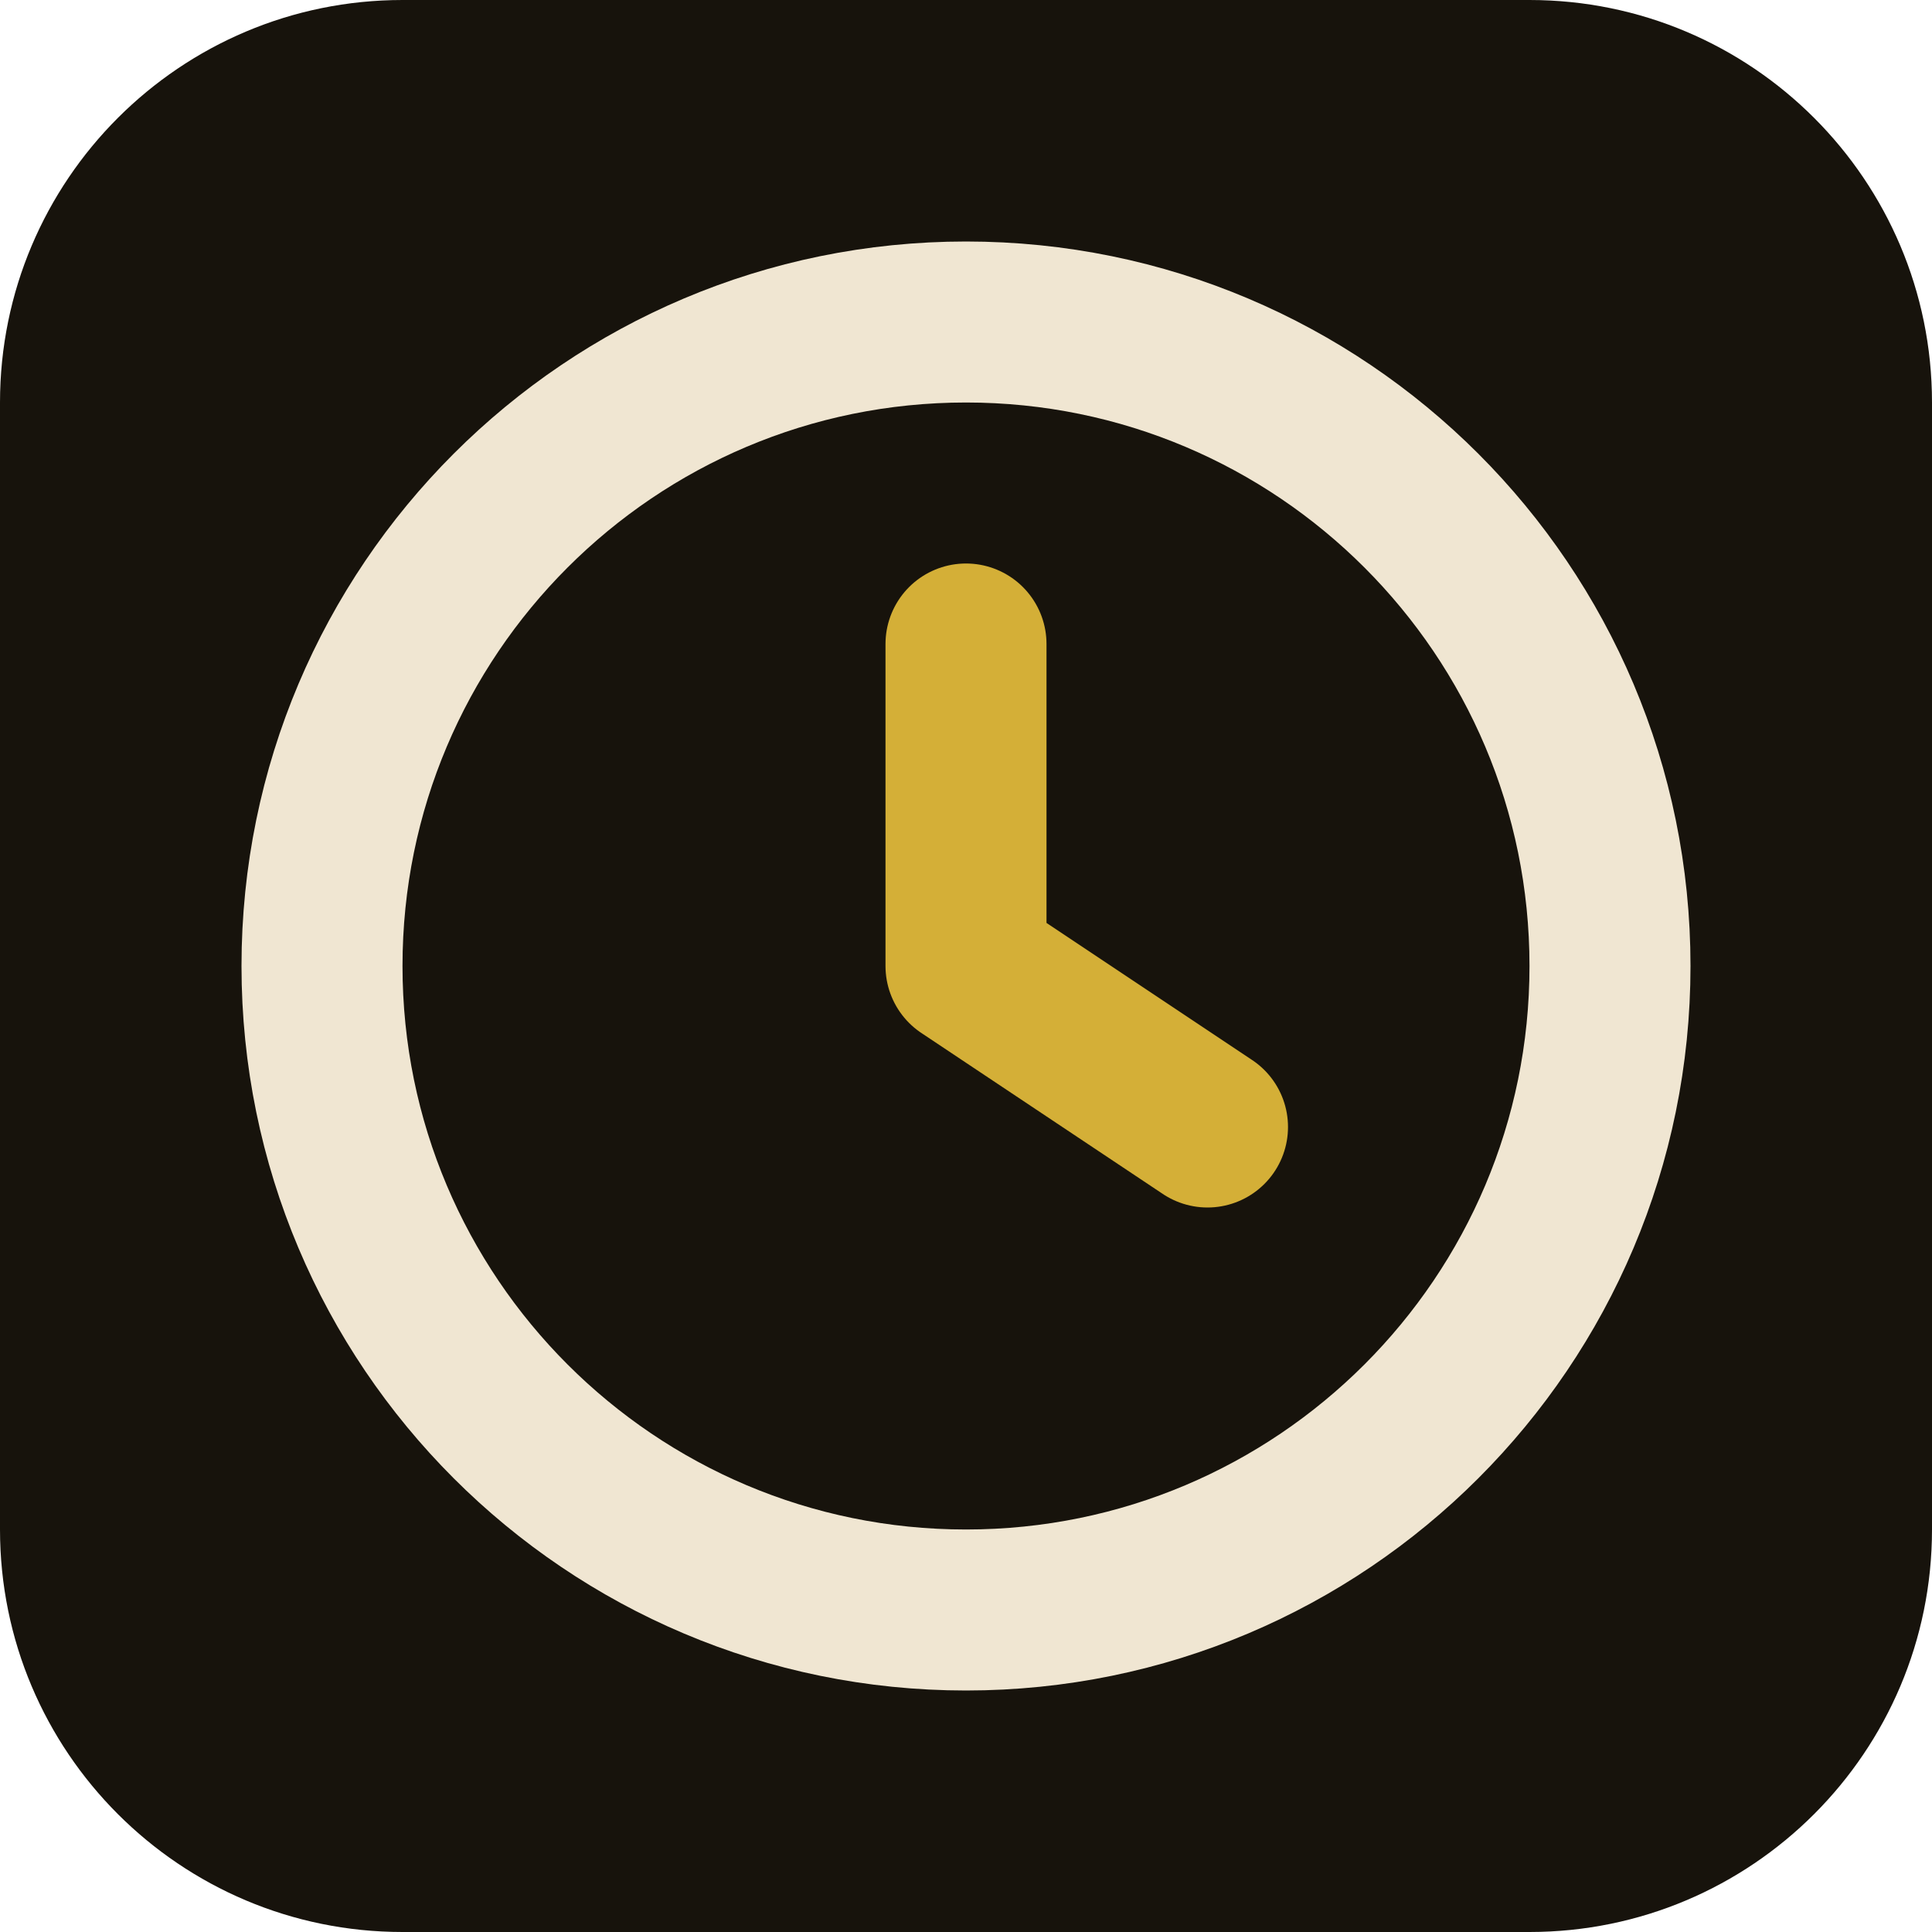
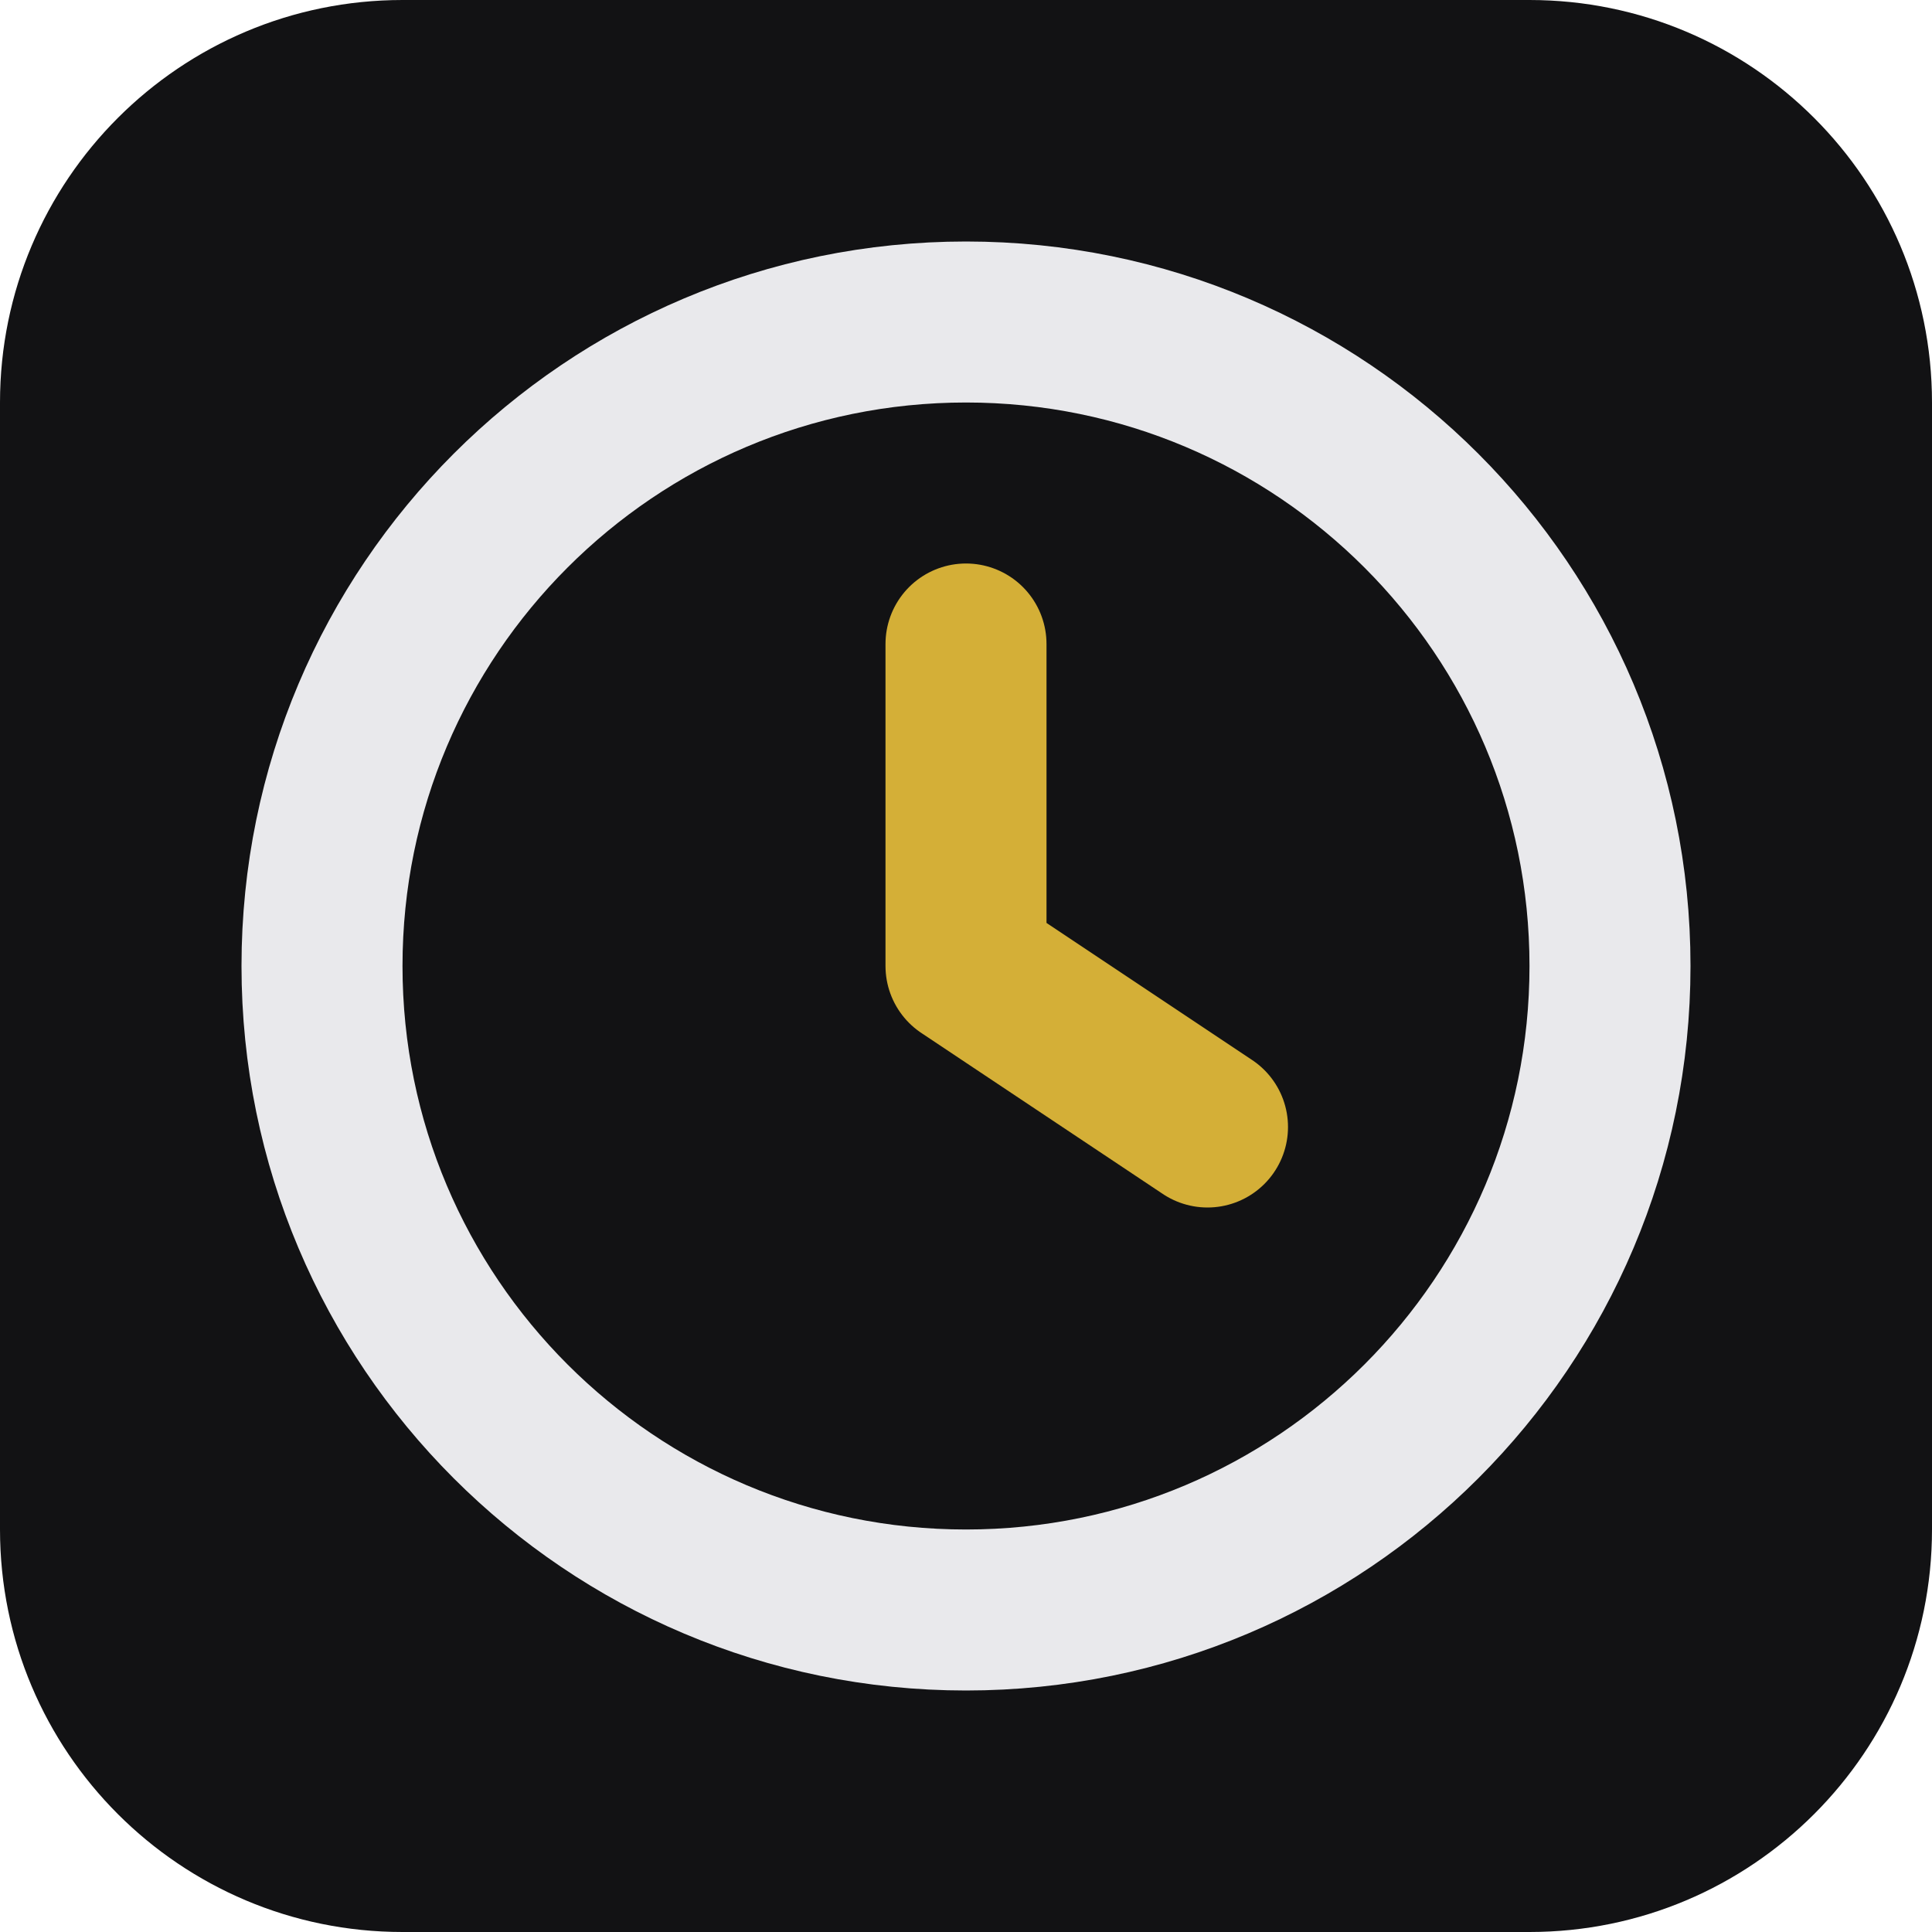
<svg xmlns="http://www.w3.org/2000/svg" viewBox="0 0 24 24" fill="none" stroke="#d4af37" stroke-width="2" stroke-linecap="round" stroke-linejoin="round">
-   <rect width="24" height="24" rx="5" fill="#17130c" stroke="none" />
-   <circle cx="12" cy="12" r="8" stroke="#f0e6d2" />
+   <rect width="24" height="24" rx="5" fill="#121214" stroke="none" />
+   <circle cx="12" cy="12" r="8" stroke="#e9e9ec" />
  <path d="M12 8v4l3 2" />
</svg>
